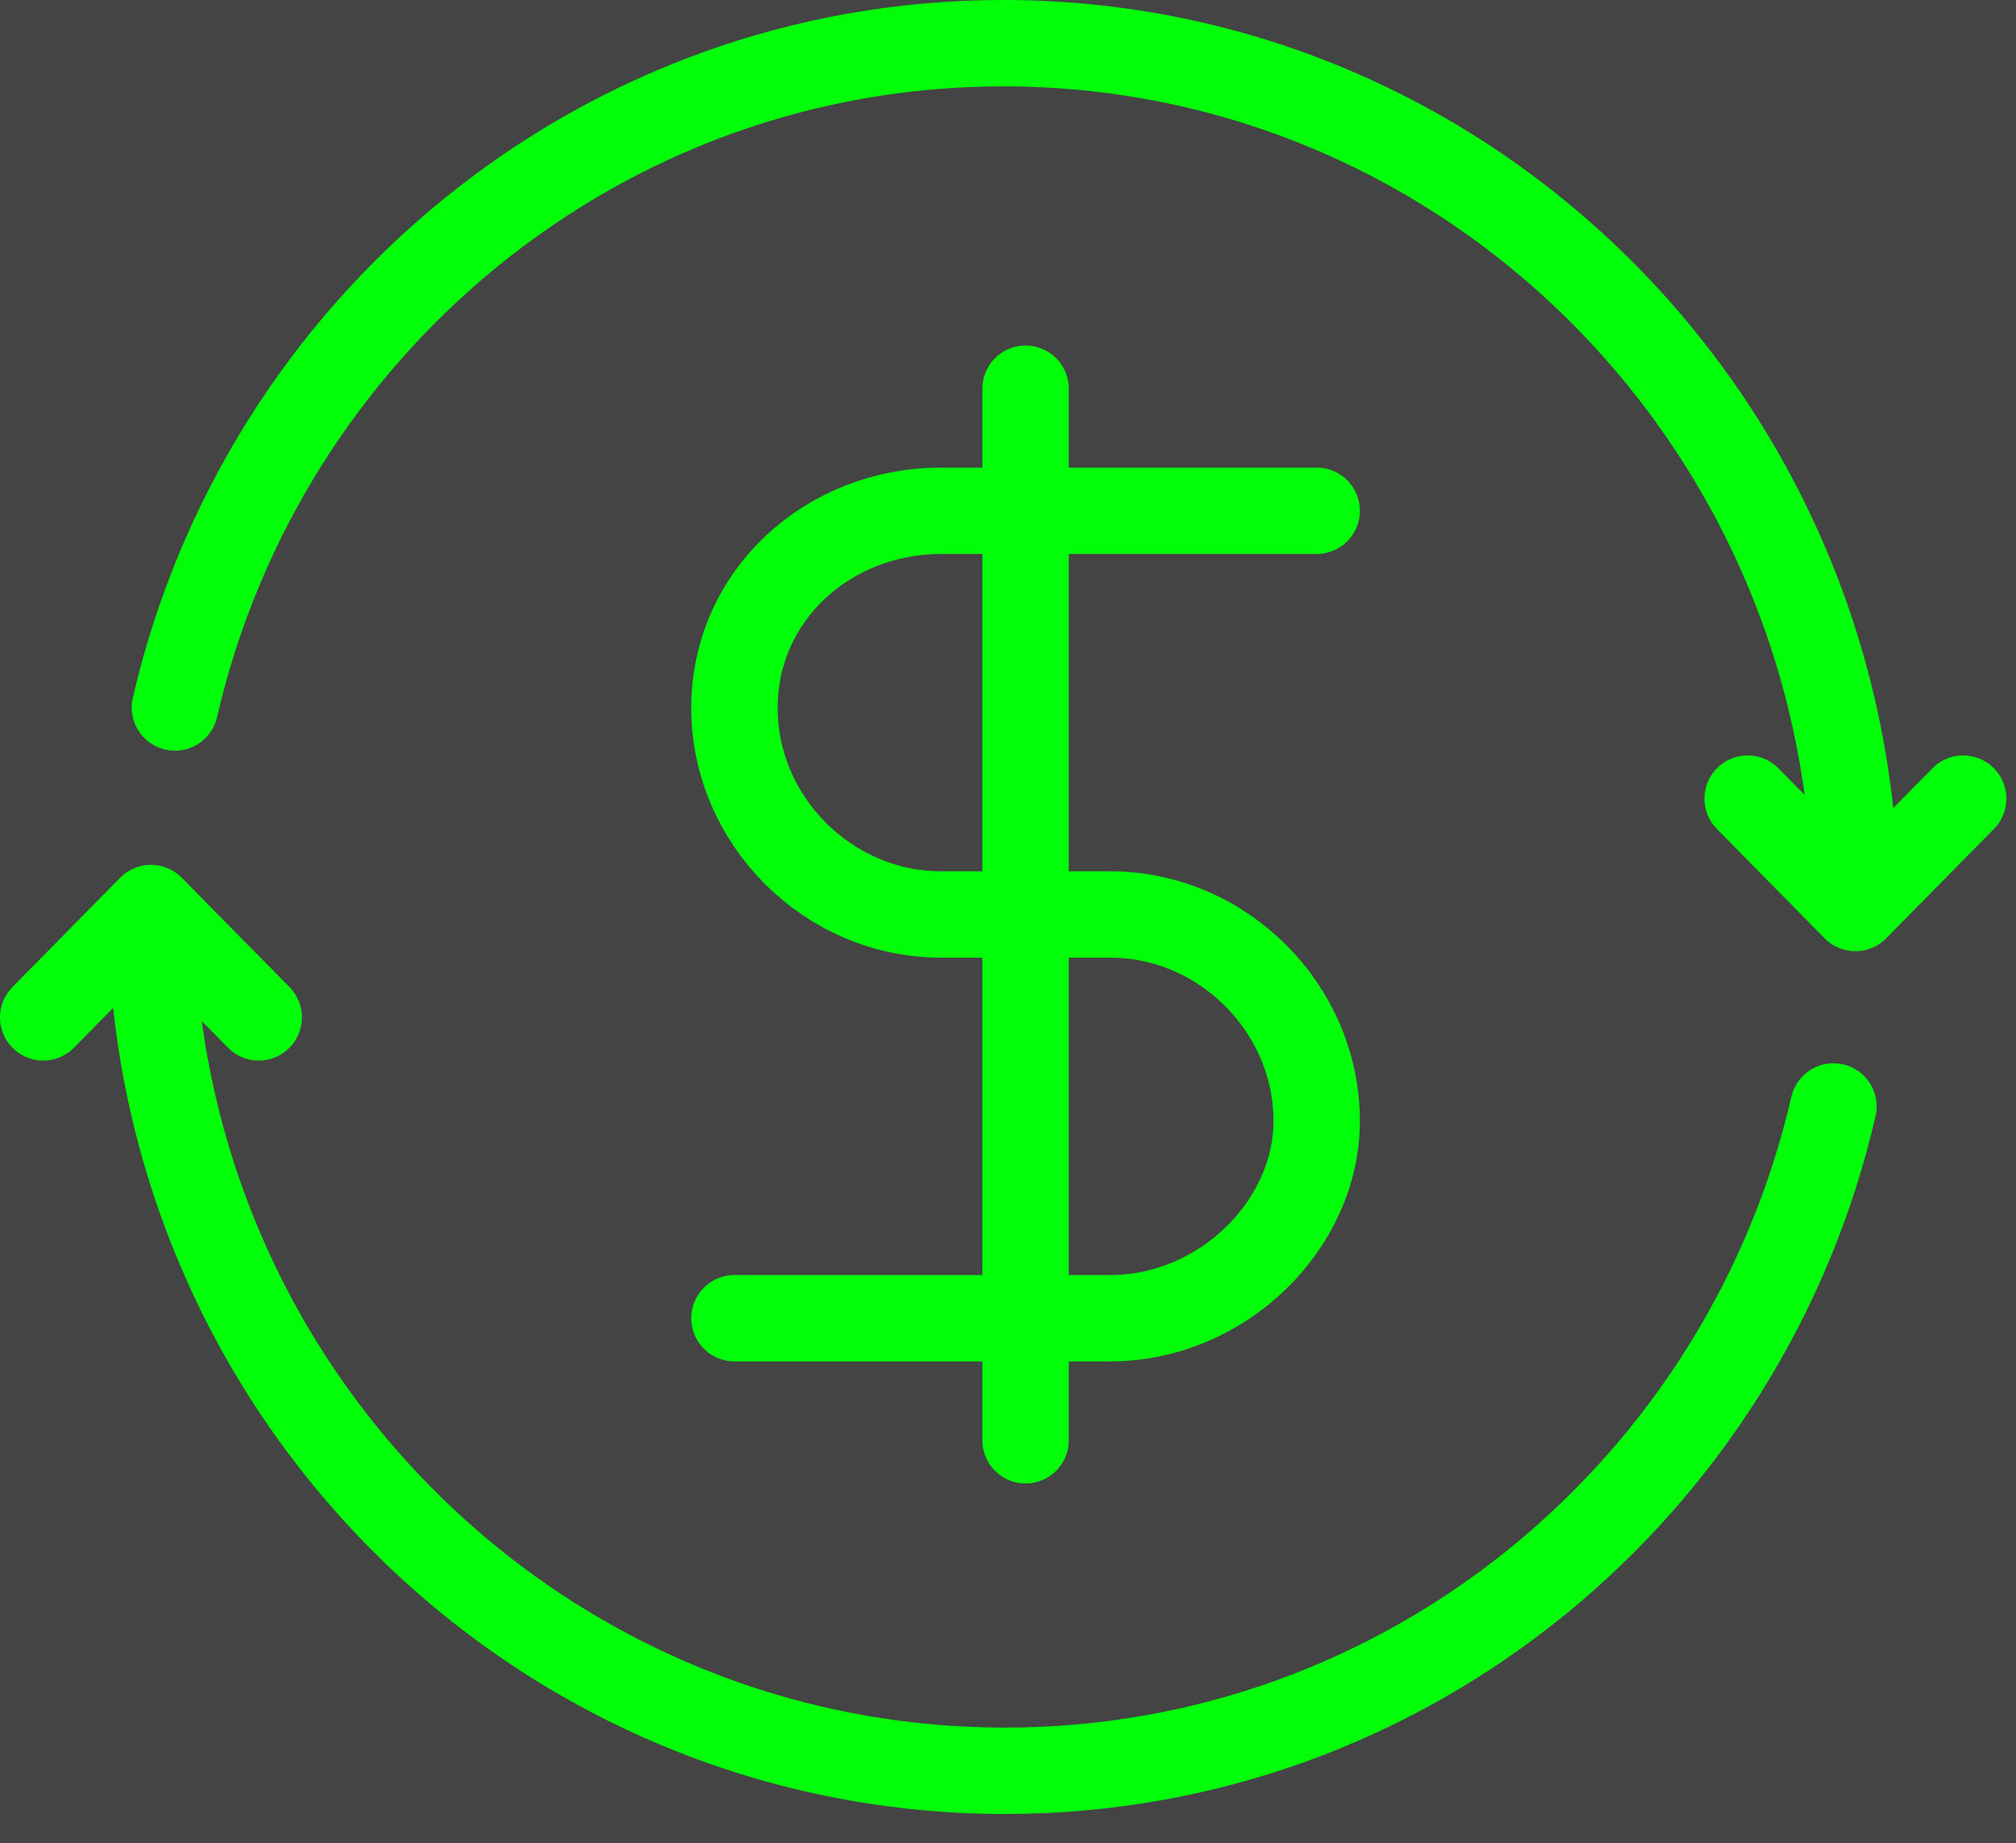
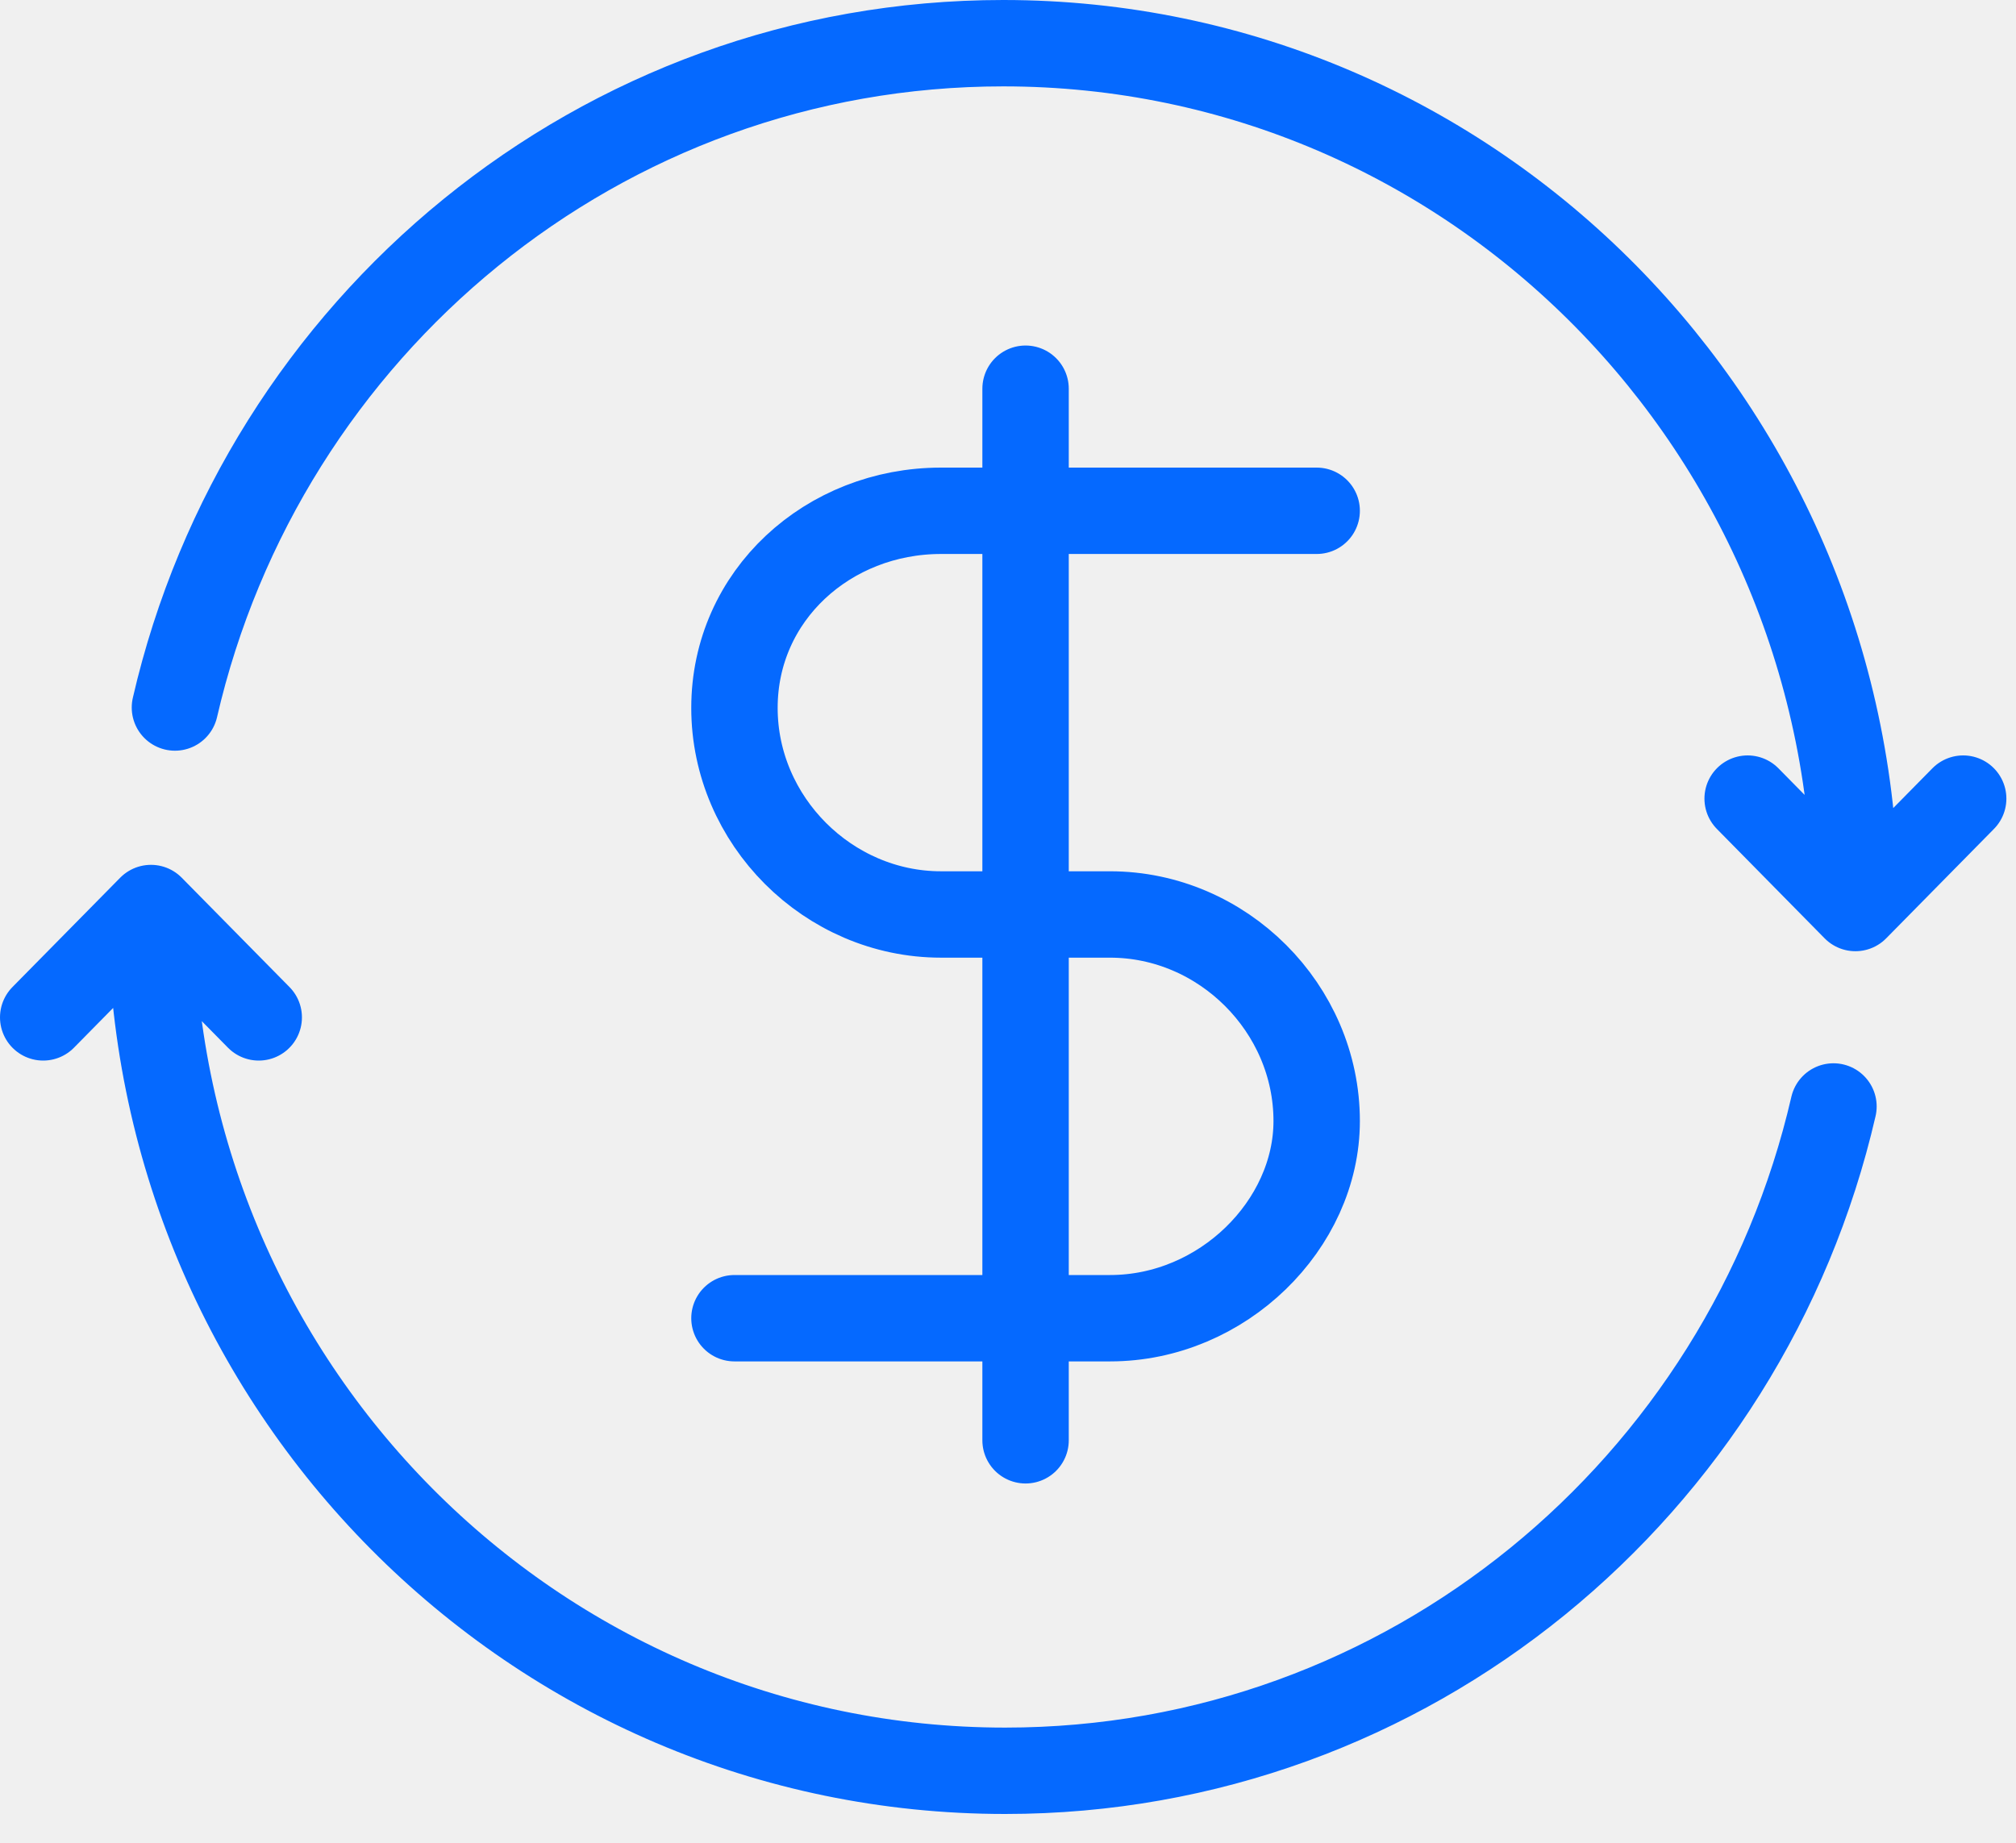
<svg xmlns="http://www.w3.org/2000/svg" width="35" height="32" viewBox="0 0 35 32" fill="none">
-   <rect width="35" height="32" fill="#1E1E1E" />
-   <g id="SUPORTE">
-     <path d="M-12228.6 -4961.25C-12228.6 -4962.35 -12227.7 -4963.25 -12226.6 -4963.25H3243.42C3244.52 -4963.25 3245.42 -4962.35 3245.42 -4961.25V10343.8C3245.42 10344.9 3244.52 10345.8 3243.42 10345.8H-12226.6C-12227.7 10345.8 -12228.6 10344.9 -12228.6 10343.8V-4961.25Z" fill="#444444" />
-     <path d="M-12226.6 -4963.25V-4962.25H3243.42V-4963.25V-4964.25H-12226.6V-4963.25ZM3245.42 -4961.25H3244.42V10343.8H3245.42H3246.42V-4961.25H3245.42ZM3243.42 10345.8V10344.8H-12226.6V10345.8V10346.8H3243.42V10345.8ZM-12228.6 10343.8H-12227.6V-4961.25H-12228.6H-12229.6V10343.8H-12228.6ZM-12226.6 10345.8V10344.8C-12227.1 10344.8 -12227.6 10344.3 -12227.6 10343.8H-12228.6H-12229.6C-12229.6 10345.4 -12228.2 10346.8 -12226.6 10346.8V10345.8ZM3245.42 10343.8H3244.42C3244.42 10344.3 3243.97 10344.8 3243.42 10344.8V10345.8V10346.8C3245.07 10346.8 3246.42 10345.4 3246.42 10343.8H3245.42ZM3243.42 -4963.25V-4962.25C3243.97 -4962.25 3244.42 -4961.8 3244.42 -4961.25H3245.42H3246.42C3246.42 -4962.91 3245.07 -4964.25 3243.42 -4964.25V-4963.25ZM-12226.6 -4963.25V-4964.25C-12228.2 -4964.25 -12229.6 -4962.91 -12229.6 -4961.25H-12228.6H-12227.6C-12227.6 -4961.8 -12227.1 -4962.25 -12226.6 -4962.25V-4963.25Z" fill="white" fill-opacity="0.1" />
-     <g id="ÃCONES">
-       <path d="M-447.583 -340.25C-447.583 -341.355 -446.688 -342.25 -445.583 -342.25H811.417C812.521 -342.25 813.417 -341.355 813.417 -340.25V985.75C813.417 986.855 812.521 987.75 811.417 987.75H-445.583C-446.688 987.75 -447.583 986.855 -447.583 985.75V-340.25Z" fill="#444444" />
-       <path d="M-445.583 -342.25V-341.25H811.417V-342.25V-343.25H-445.583V-342.25ZM813.417 -340.25H812.417V985.75H813.417H814.417V-340.25H813.417ZM811.417 987.75V986.75H-445.583V987.75V988.75H811.417V987.75ZM-447.583 985.75H-446.583V-340.25H-447.583H-448.583V985.75H-447.583ZM-445.583 987.75V986.75C-446.136 986.75 -446.583 986.302 -446.583 985.75H-447.583H-448.583C-448.583 987.407 -447.24 988.75 -445.583 988.75V987.75ZM813.417 985.75H812.417C812.417 986.302 811.969 986.75 811.417 986.75V987.75V988.75C813.074 988.75 814.417 987.407 814.417 985.75H813.417ZM811.417 -342.25V-341.25C811.969 -341.25 812.417 -340.802 812.417 -340.25H813.417H814.417C814.417 -341.907 813.074 -343.25 811.417 -343.25V-342.25ZM-445.583 -342.25V-343.25C-447.24 -343.25 -448.583 -341.907 -448.583 -340.25H-447.583H-446.583C-446.583 -340.802 -446.136 -341.25 -445.583 -341.25V-342.25Z" fill="white" fill-opacity="0.1" />
-       <g id="ICONES GERAIS">
-         <g id="MONEY LOAD">
-           <path id="Vector" d="M22.859 8.87H16.337C14.381 8.87 12.751 10.337 12.751 12.293C12.751 14.25 14.381 15.88 16.337 15.88L19.272 15.88C21.229 15.88 22.859 17.511 22.859 19.467C22.859 21.261 21.229 22.891 19.272 22.891H12.751M17.805 6.75C17.805 12.783 17.805 18.978 17.805 25.011M4.492 17.667L2.621 15.768L0.75 17.667M2.621 15.768C2.621 24.068 9.274 30.75 17.451 30.75C24.451 30.75 30.306 25.826 31.831 19.214M32.212 15.768C32.212 7.467 25.594 0.75 17.417 0.75C10.417 0.75 4.561 5.674 3.037 12.286M30.341 13.868L32.212 15.768L34.083 13.868" stroke="#00FF09" stroke-width="1.5" stroke-miterlimit="22.926" stroke-linecap="round" stroke-linejoin="round" />
-         </g>
-       </g>
-     </g>
-   </g>
+   <path d="M22.859 8.87H16.337C14.381 8.87 12.751 10.337 12.751 12.293C12.751 14.25 14.381 15.88 16.337 15.88L19.272 15.88C21.229 15.88 22.859 17.511 22.859 19.467C22.859 21.261 21.229 22.891 19.272 22.891H12.751M17.805 6.75C17.805 12.783 17.805 18.978 17.805 25.011M4.492 17.667L2.621 15.768L0.75 17.667M2.621 15.768C2.621 24.068 9.274 30.75 17.451 30.75C24.451 30.75 30.306 25.826 31.831 19.214M32.212 15.768C32.212 7.467 25.594 0.75 17.417 0.75C10.417 0.75 4.561 5.674 3.037 12.286M30.341 13.868L32.212 15.768L34.083 13.868" stroke="#0569ff" stroke-width="1.5" stroke-miterlimit="22.926" stroke-linecap="round" stroke-linejoin="round" />
</svg>
